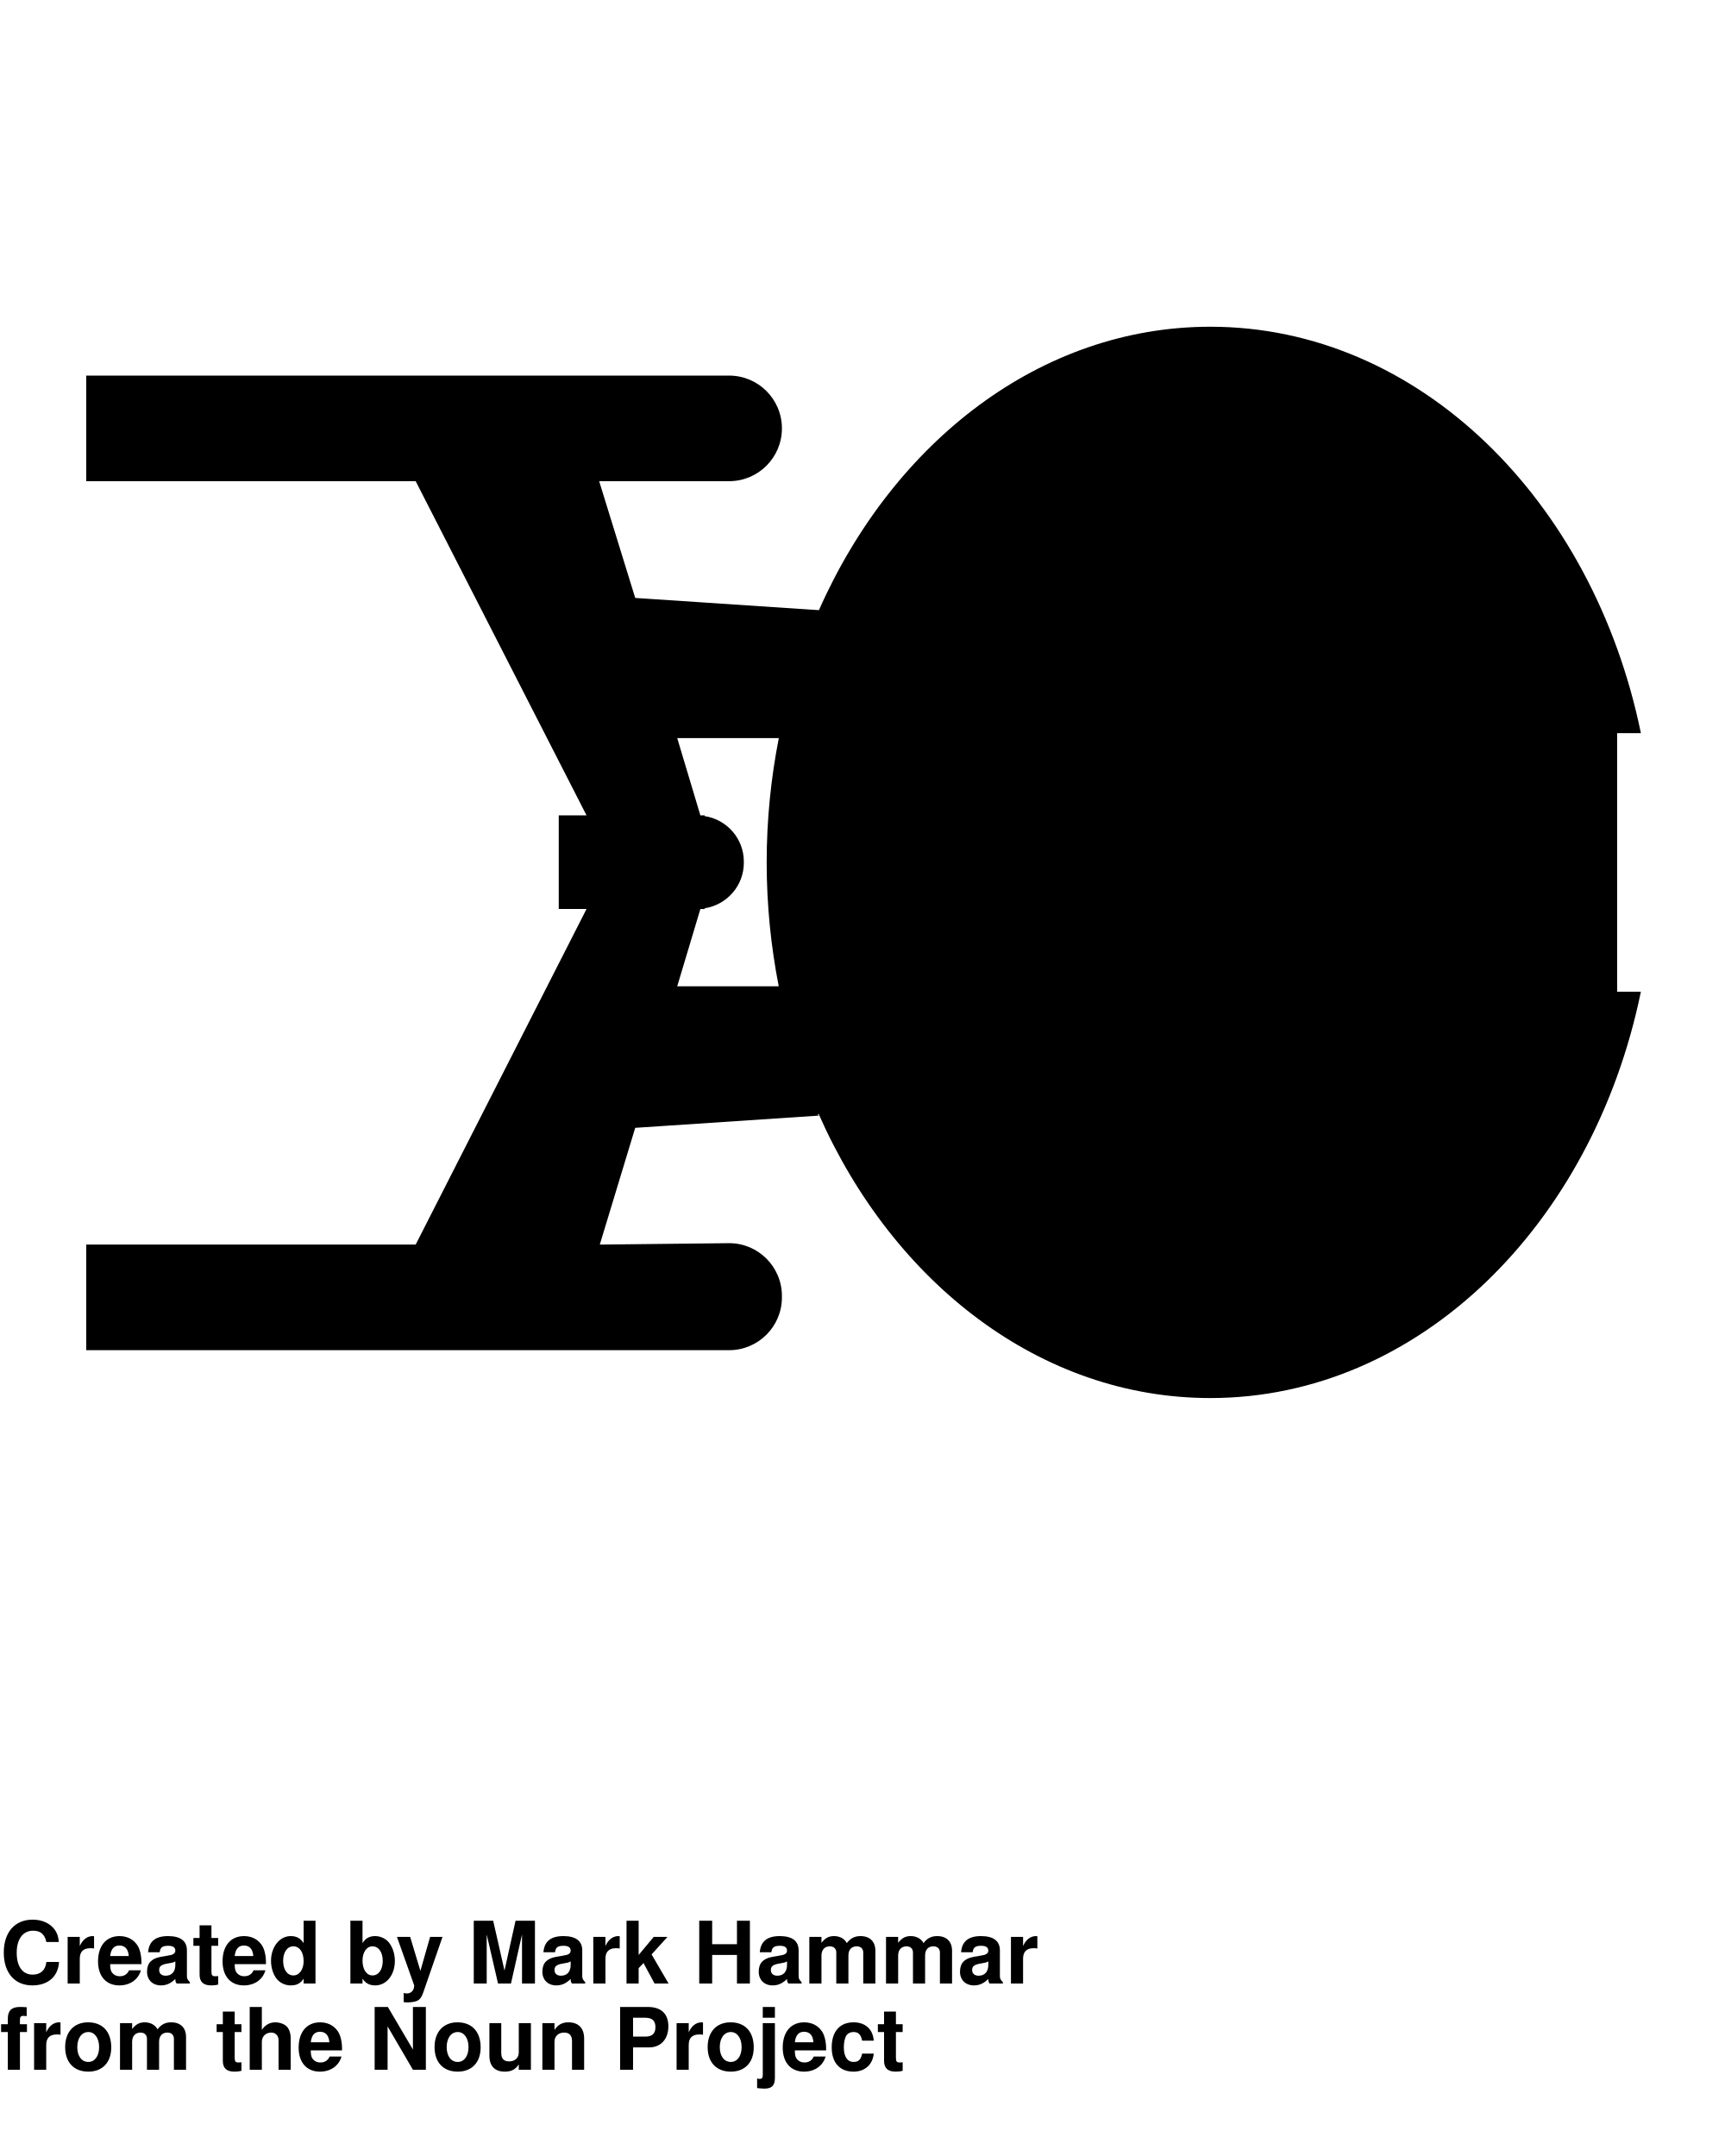
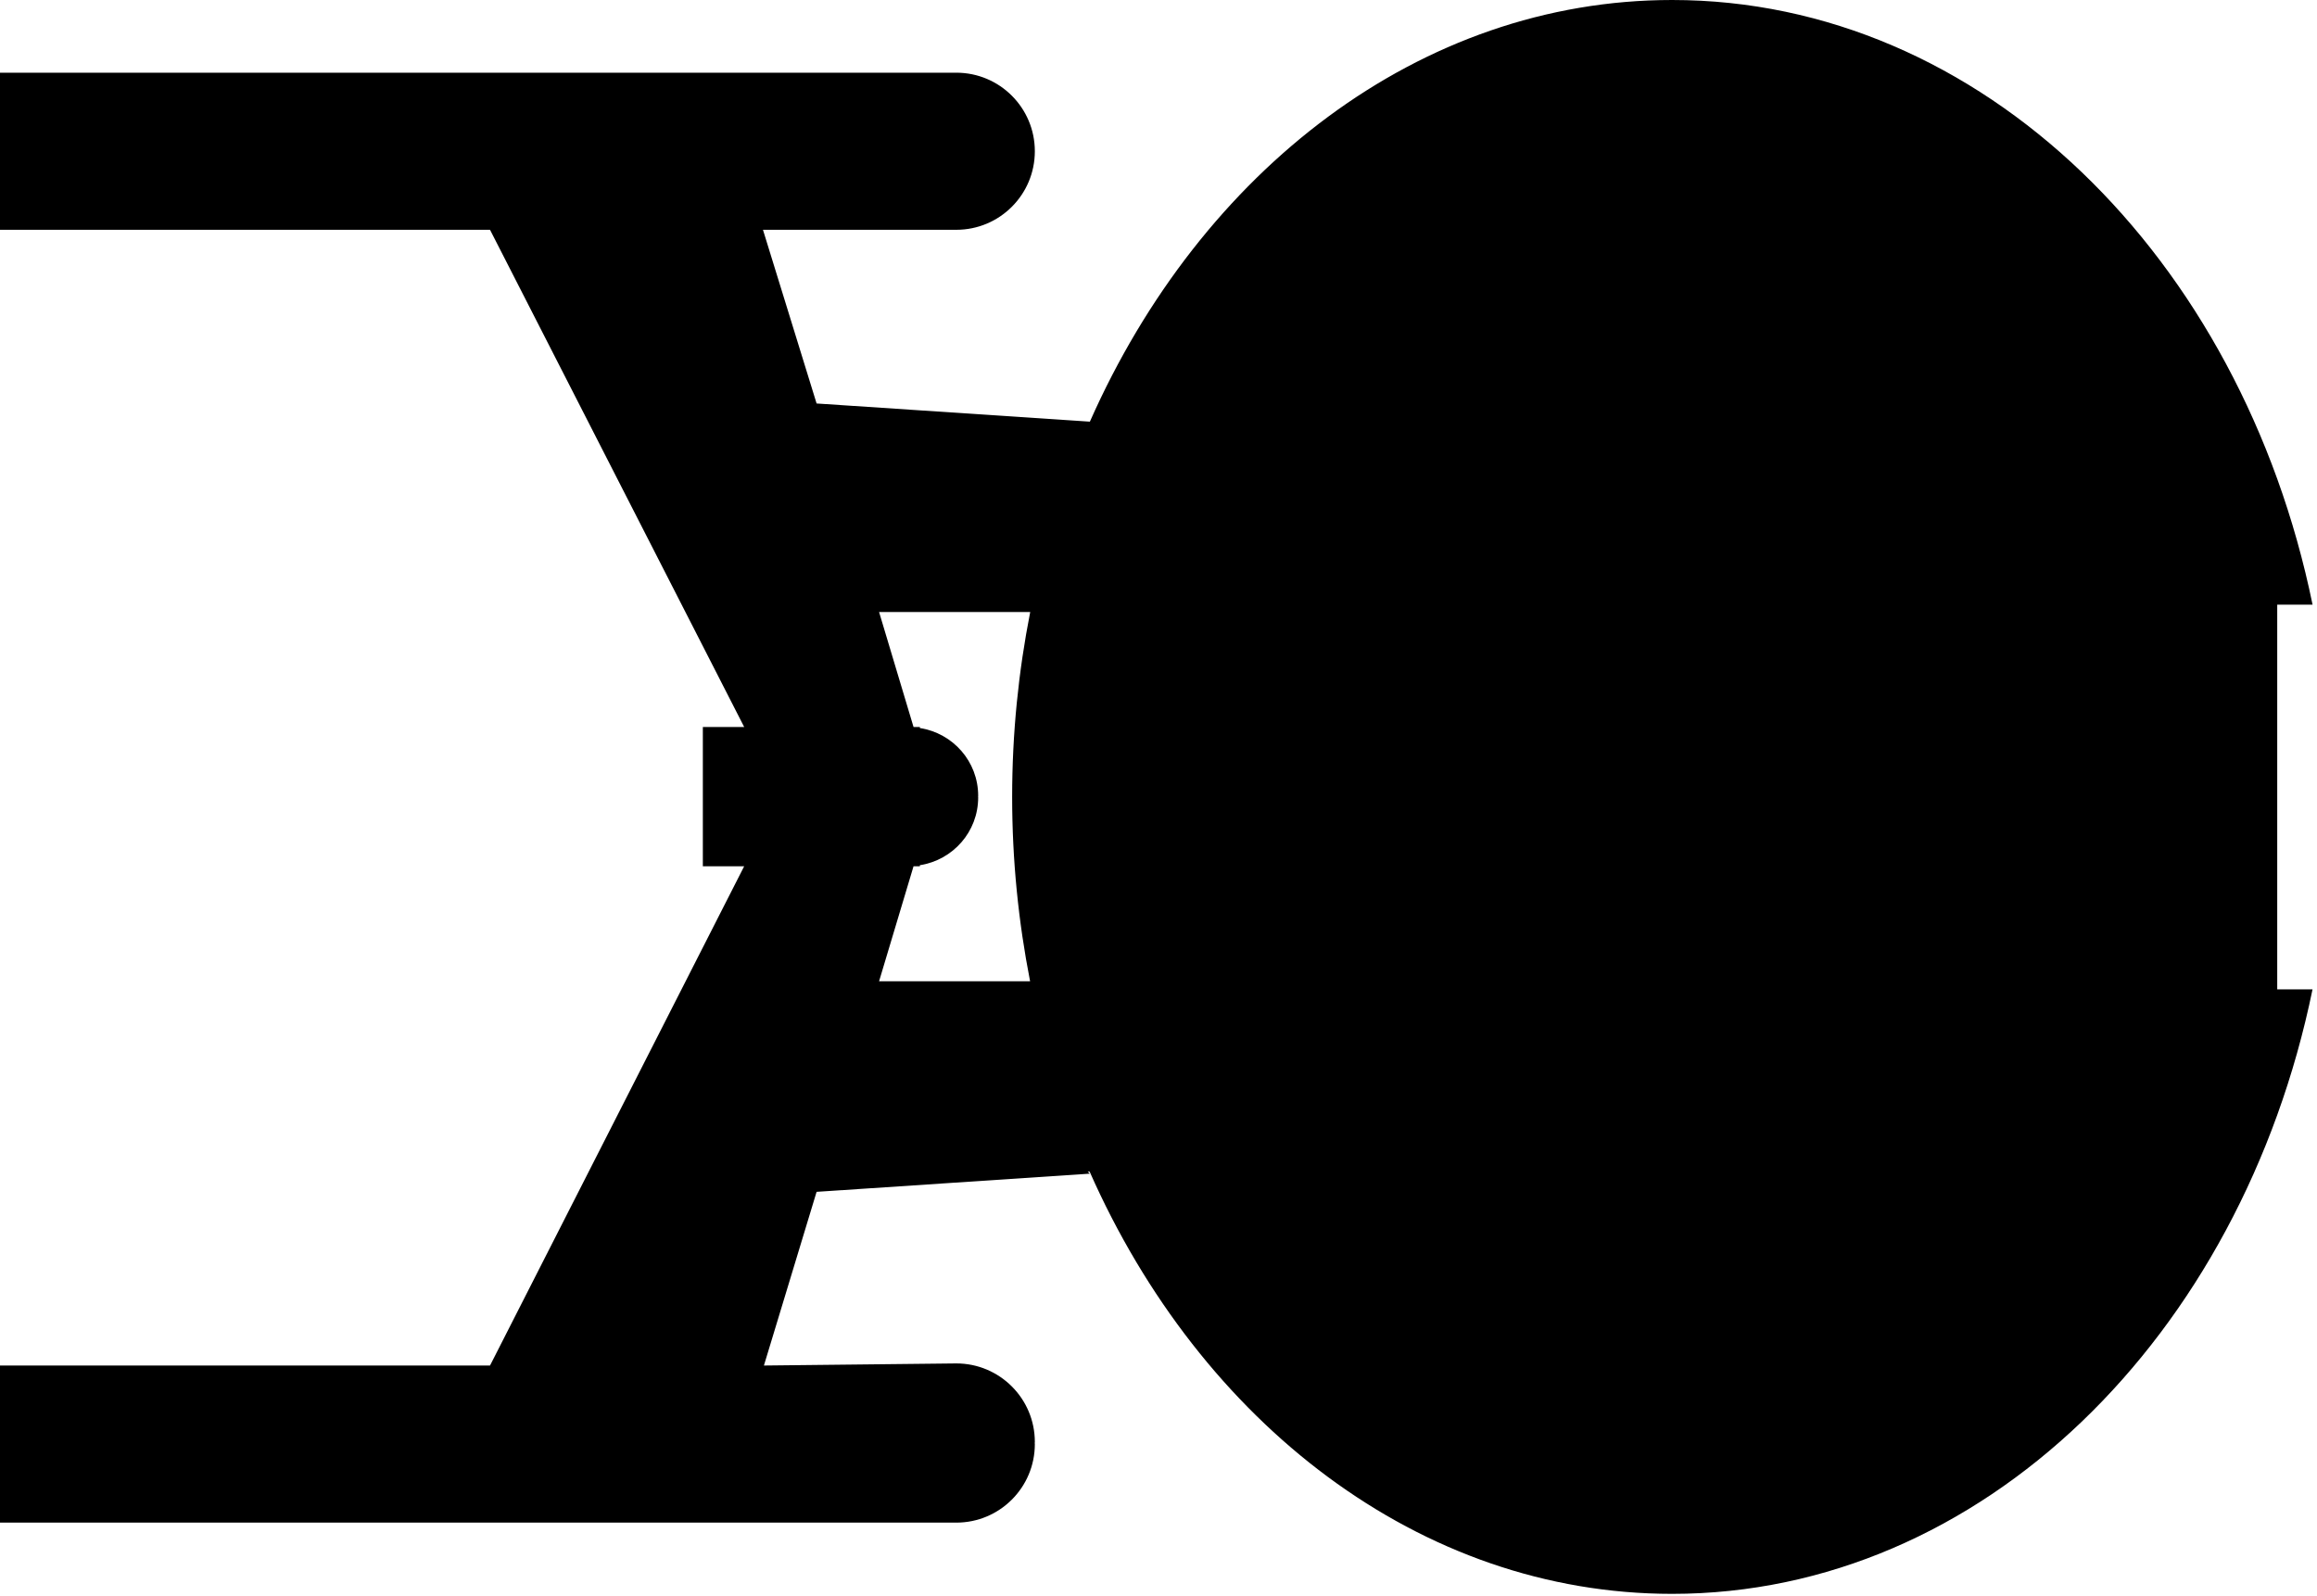
- <svg xmlns="http://www.w3.org/2000/svg" version="1.1" x="0px" y="0px" viewBox="0 0 100 125" enable-background="new 0 0 100 100" xml:space="preserve">
-   <path d="M93.747,42.506h1.377c-2.777-13.531-12.896-23.563-24.96-23.563c-9.824,0-18.359,6.654-22.69,16.432l-10.65-0.708  l-2.09-6.769h7.534c1.691,0,3.061-1.37,3.061-3.061c0-1.691-1.37-3.061-3.061-3.061H5v6.122h19.097l9.905,19.376h-1.611v0.063v5.301  v0.063h1.611l-9.905,19.457H5v6.122h37.268c1.691,0,3.061-1.37,3.061-3.061c0-0.014-0.004-0.027-0.004-0.041  c0-0.014,0.004-0.027,0.004-0.041c0-1.69-1.37-3.061-3.061-3.061l-7.497,0.082l2.053-6.769l10.65-0.708l-0.086-0.076l0.076-0.005  c4.328,9.791,12.868,16.456,22.7,16.456c12.062,0,22.181-10.03,24.959-23.558h-1.376V42.506z M43.118,49.988  c0-0.011,0.003-0.021,0.003-0.032c0-1.341-0.987-2.442-2.272-2.641v-0.041h-0.247l-1.343-4.481h5.89  c-0.456,2.314-0.704,4.725-0.704,7.207c0,2.474,0.247,4.876,0.699,7.183h-5.885l1.343-4.481h0.247V52.66  c1.285-0.199,2.272-1.3,2.272-2.641C43.121,50.009,43.118,49.999,43.118,49.988z" />
-   <text x="0" y="115" fill="#000000" font-size="5px" font-weight="bold" font-family="'Helvetica Neue', Helvetica, Arial-Unicode, Arial, Sans-serif">Created by Mark Hammar</text>
-   <text x="0" y="120" fill="#000000" font-size="5px" font-weight="bold" font-family="'Helvetica Neue', Helvetica, Arial-Unicode, Arial, Sans-serif">from the Noun Project</text>
+ <svg xmlns="http://www.w3.org/2000/svg" version="1.1" x="0px" y="0px" viewBox="0 0 90.297 62.192" enable-background="new 0 0 100 100">
+   <path d="M 88.747 23.563 L 90.124 23.563 C 87.347 10.032 77.228 0 65.164 0 C 55.34 0 46.805 6.654 42.474 16.432 L 31.824 15.724 L 29.734 8.955 L 37.268 8.955 C 38.959 8.955 40.329 7.585 40.329 5.894 C 40.329 4.203 38.959 2.833 37.268 2.833 L 0 2.833 L 0 8.955 L 19.097 8.955 L 29.002 28.331 L 27.391 28.331 L 27.391 28.394 L 27.391 33.695 L 27.391 33.758 L 29.002 33.758 L 19.097 53.215 L 0 53.215 L 0 59.337 L 37.268 59.337 C 38.959 59.337 40.329 57.967 40.329 56.276 C 40.329 56.262 40.325 56.249 40.325 56.235 C 40.325 56.221 40.329 56.208 40.329 56.194 C 40.329 54.504 38.959 53.133 37.268 53.133 L 29.771 53.215 L 31.824 46.446 L 42.474 45.738 L 42.388 45.662 L 42.464 45.657 C 46.792 55.448 55.332 62.113 65.164 62.113 C 77.226 62.113 87.345 52.083 90.123 38.555 L 88.747 38.555 L 88.747 23.563 Z M 38.118 31.045 C 38.118 31.034 38.121 31.024 38.121 31.013 C 38.121 29.672 37.134 28.571 35.849 28.372 L 35.849 28.331 L 35.602 28.331 L 34.259 23.85 L 40.149 23.85 C 39.693 26.164 39.445 28.575 39.445 31.057 C 39.445 33.531 39.692 35.933 40.144 38.24 L 34.259 38.24 L 35.602 33.759 L 35.849 33.759 L 35.849 33.717 C 37.134 33.518 38.121 32.417 38.121 31.076 C 38.121 31.066 38.118 31.056 38.118 31.045 Z" />
</svg>
